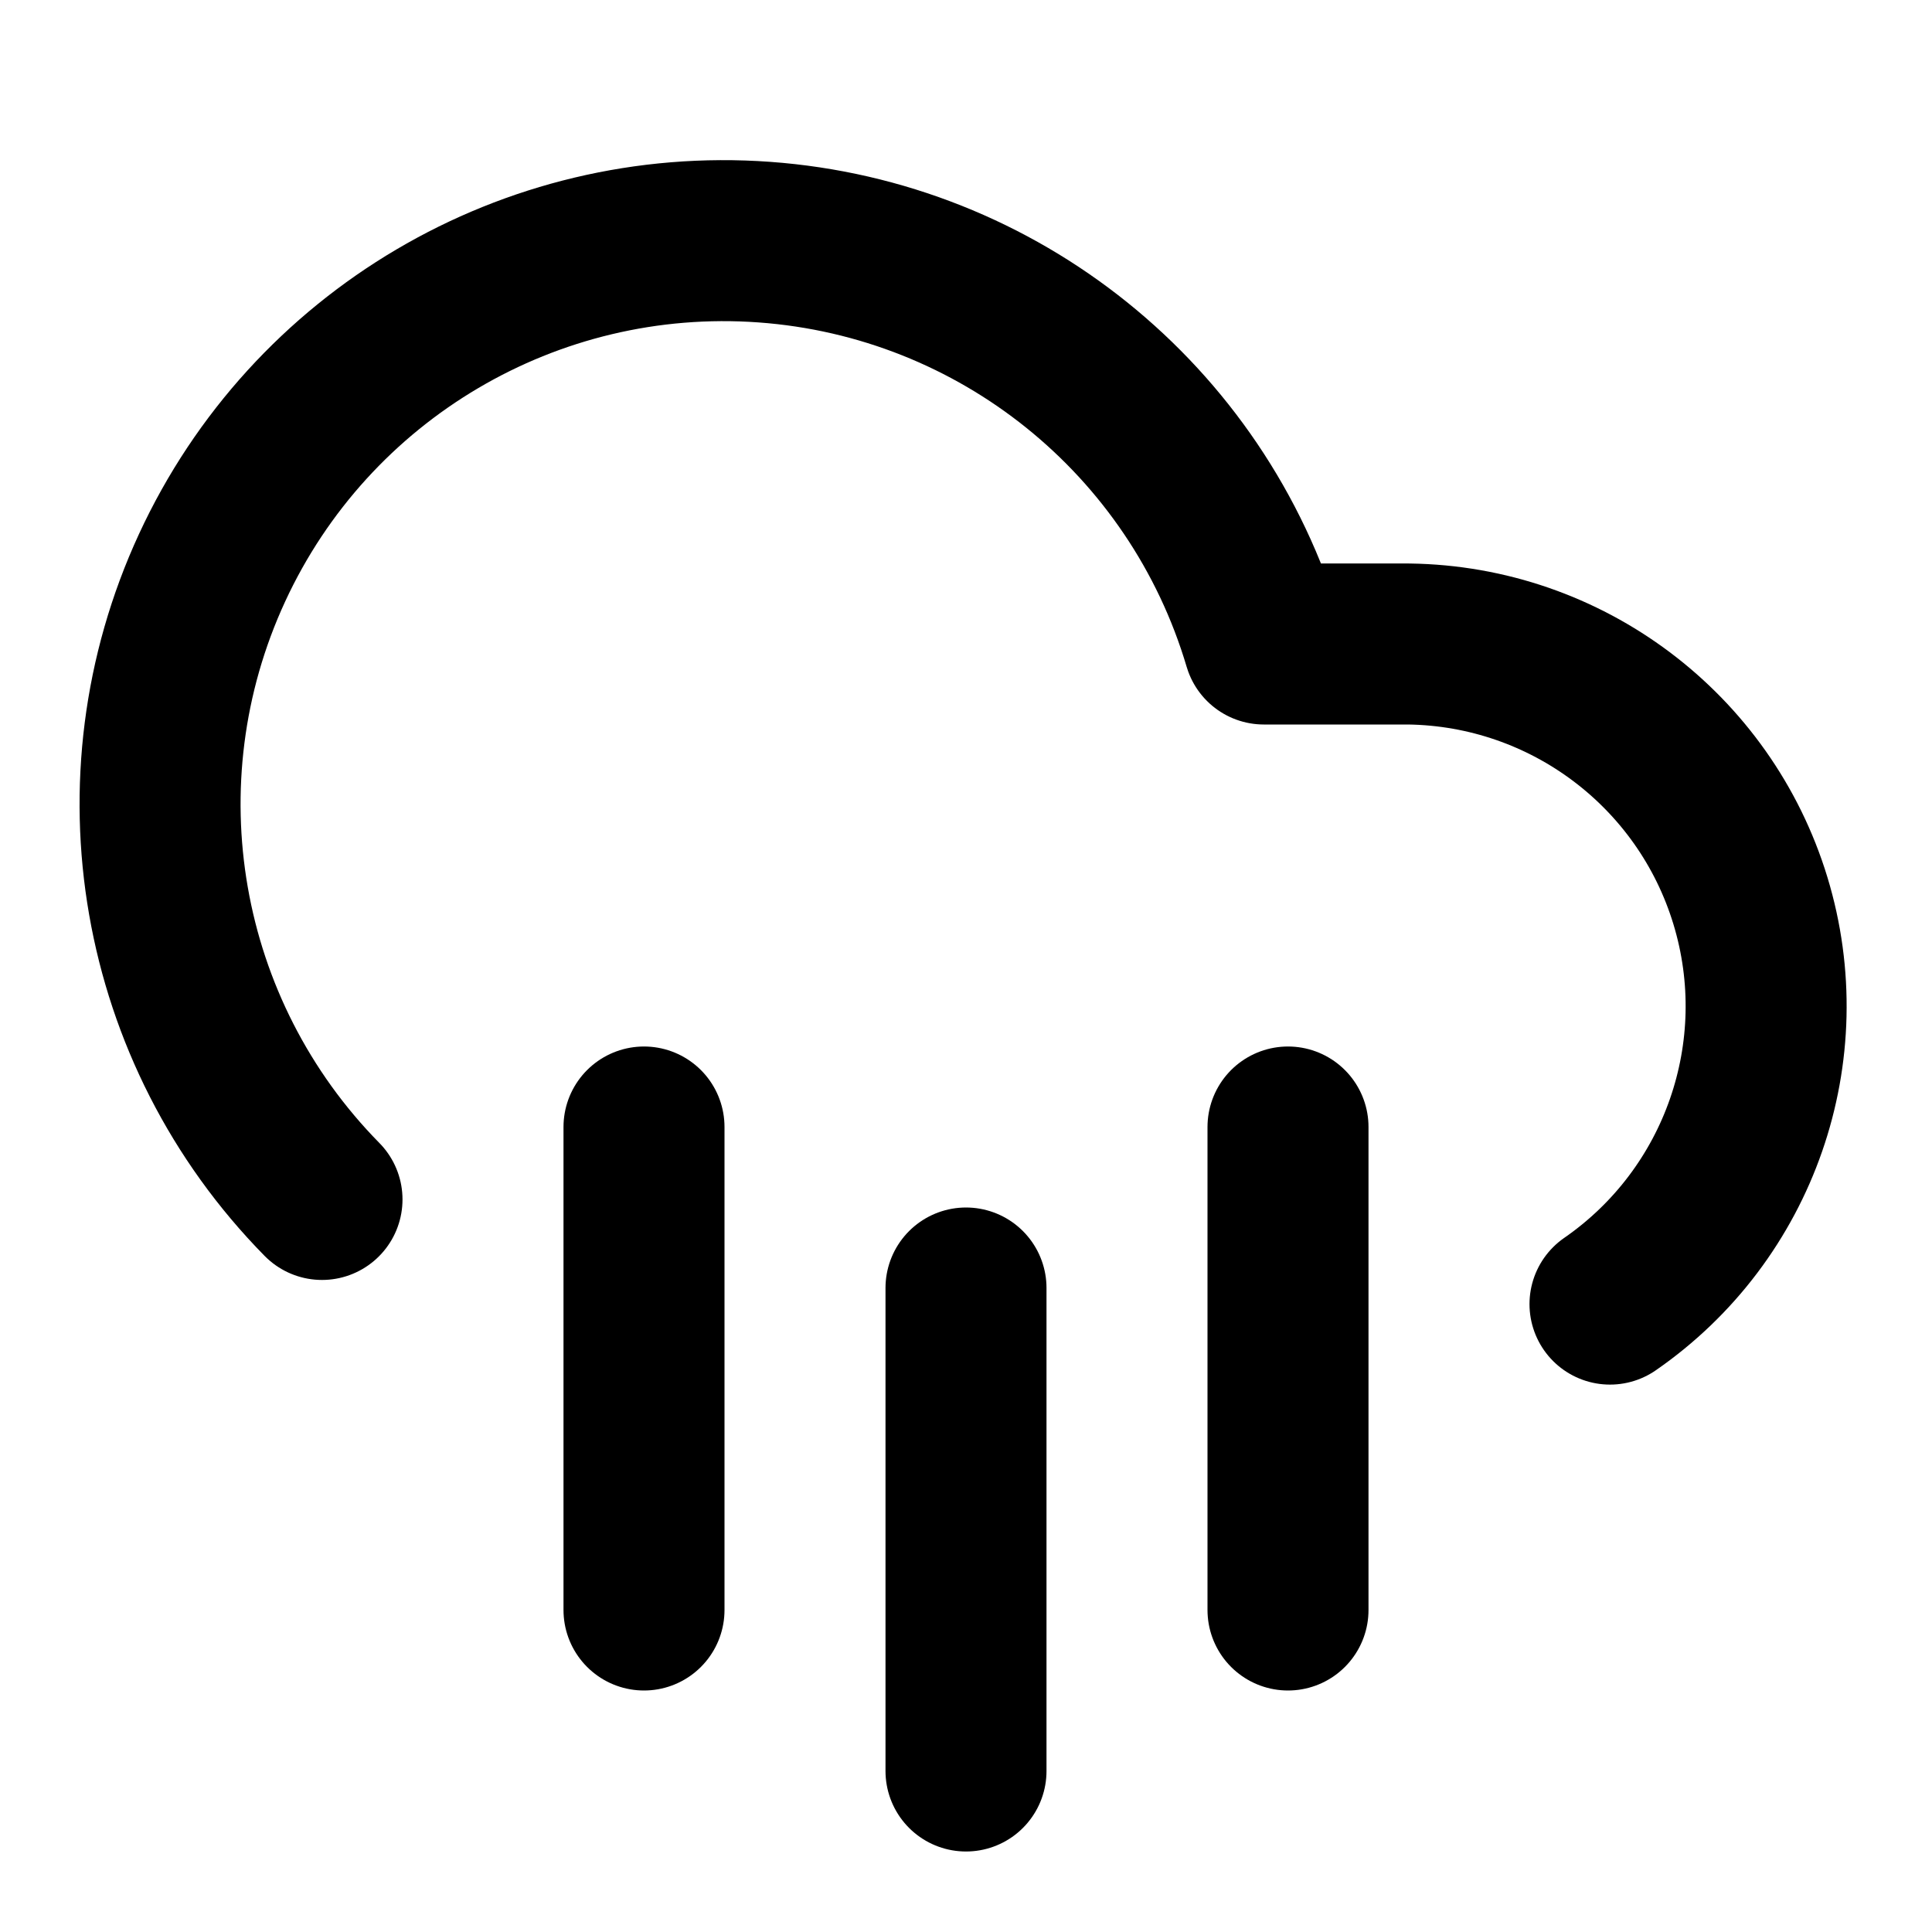
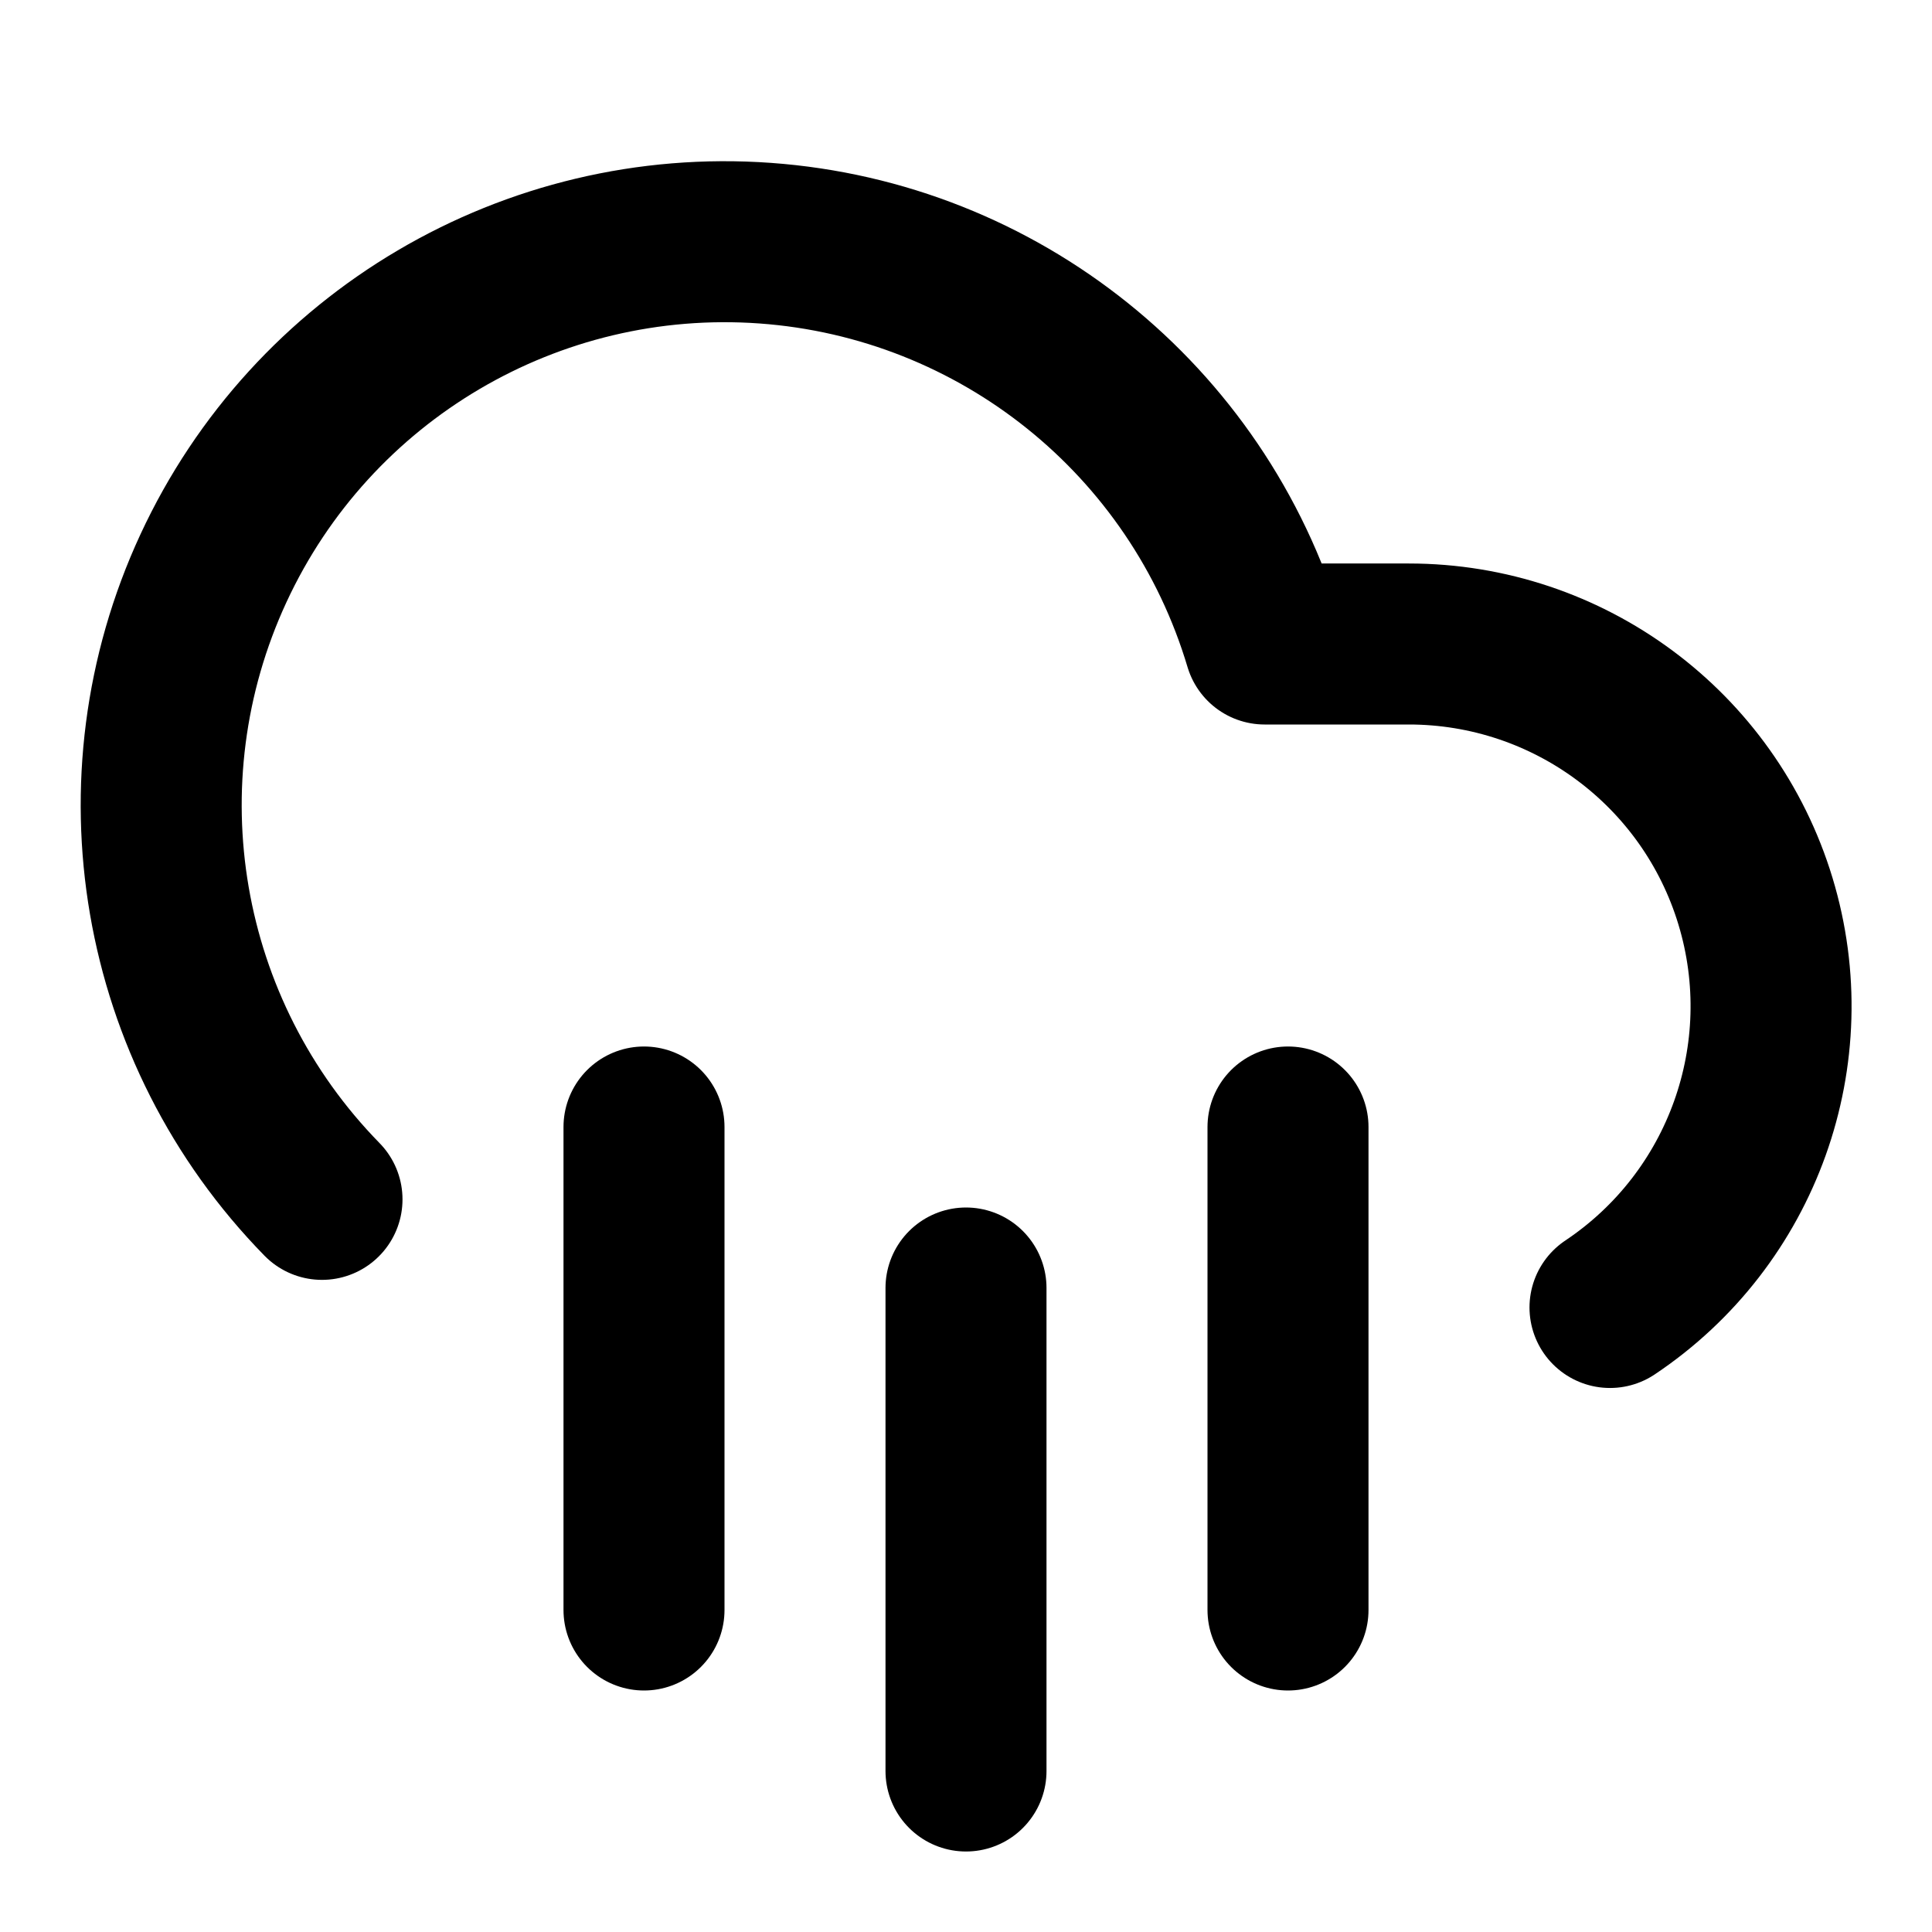
<svg xmlns="http://www.w3.org/2000/svg" width="24" height="24" viewBox="0 0 24 24" fill="none" stroke="currentColor" stroke-width="2" stroke-linecap="round" stroke-linejoin="round">
-   <path d="M20 16.2A4.5 4.5 0 0 0 17.5 8h-1.8A7 7 0 1 0 4 14.9" />
+   <path d="M4 14.899A7 7 0 1 1 15.71 8h1.79a4.5 4.5 0 0 1 2.5 8.242" />
  <path d="M16 14v6" />
  <path d="M8 14v6" />
  <path d="M12 16v6" />
</svg>
